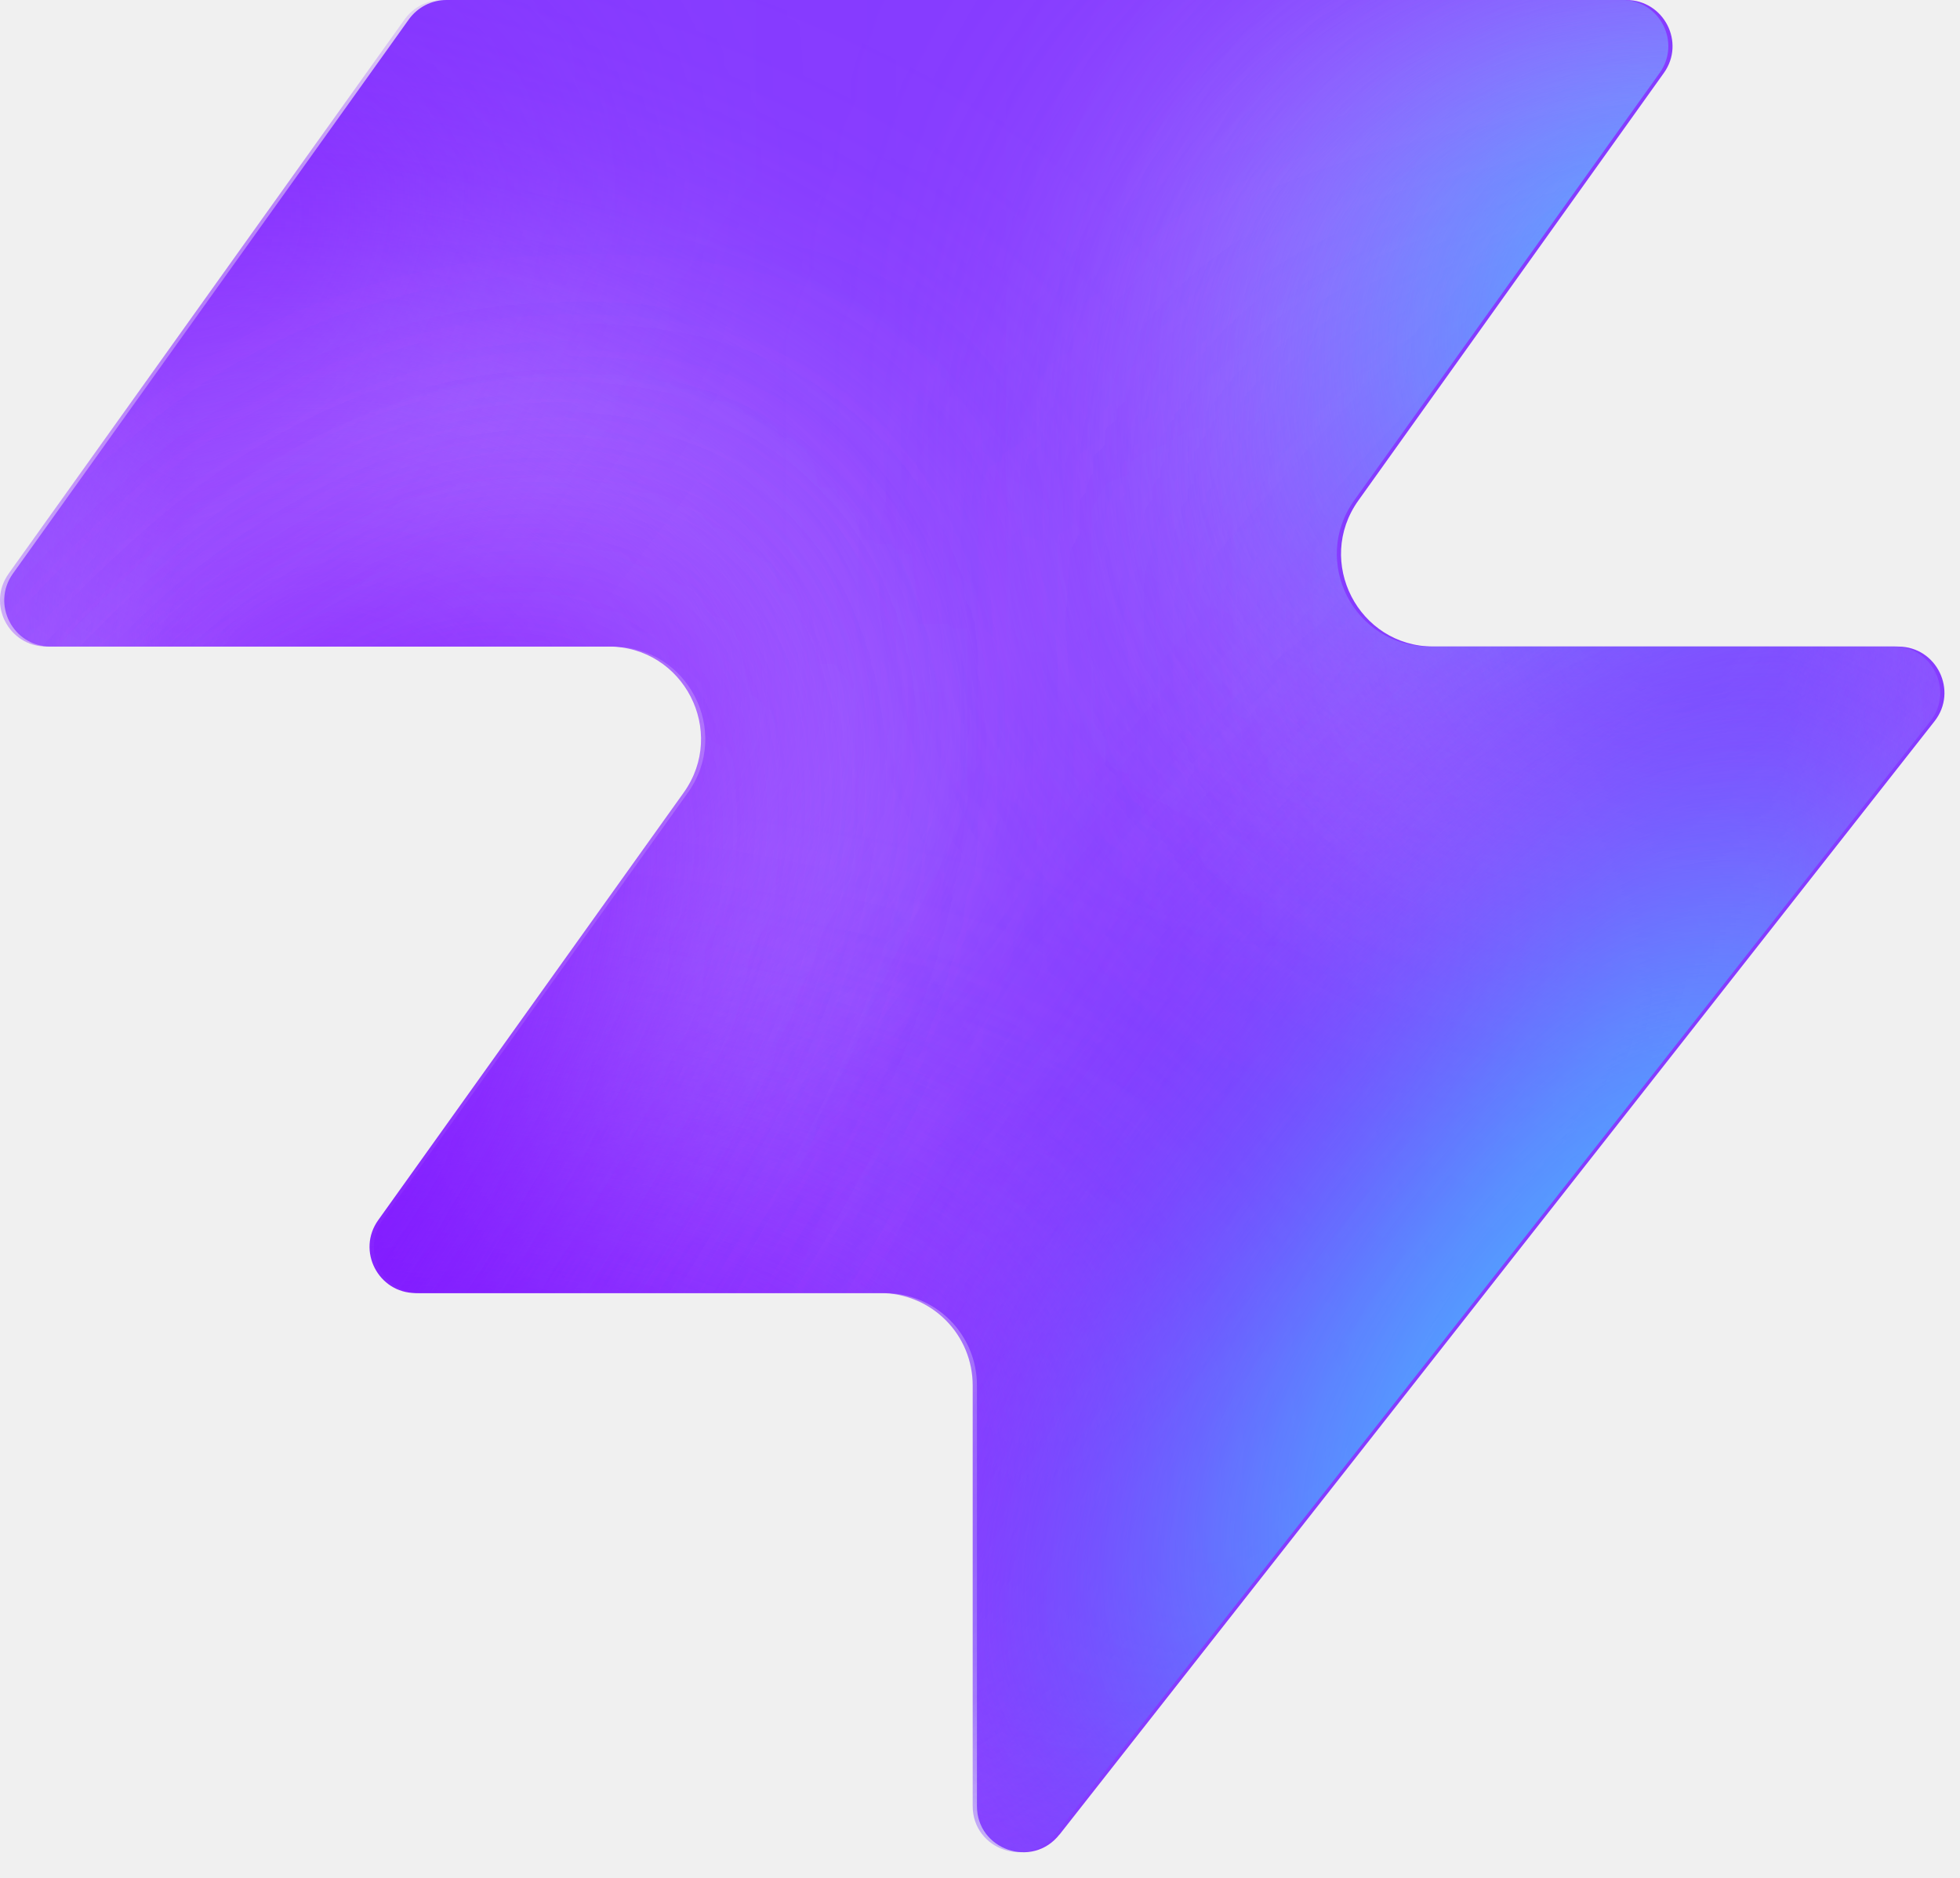
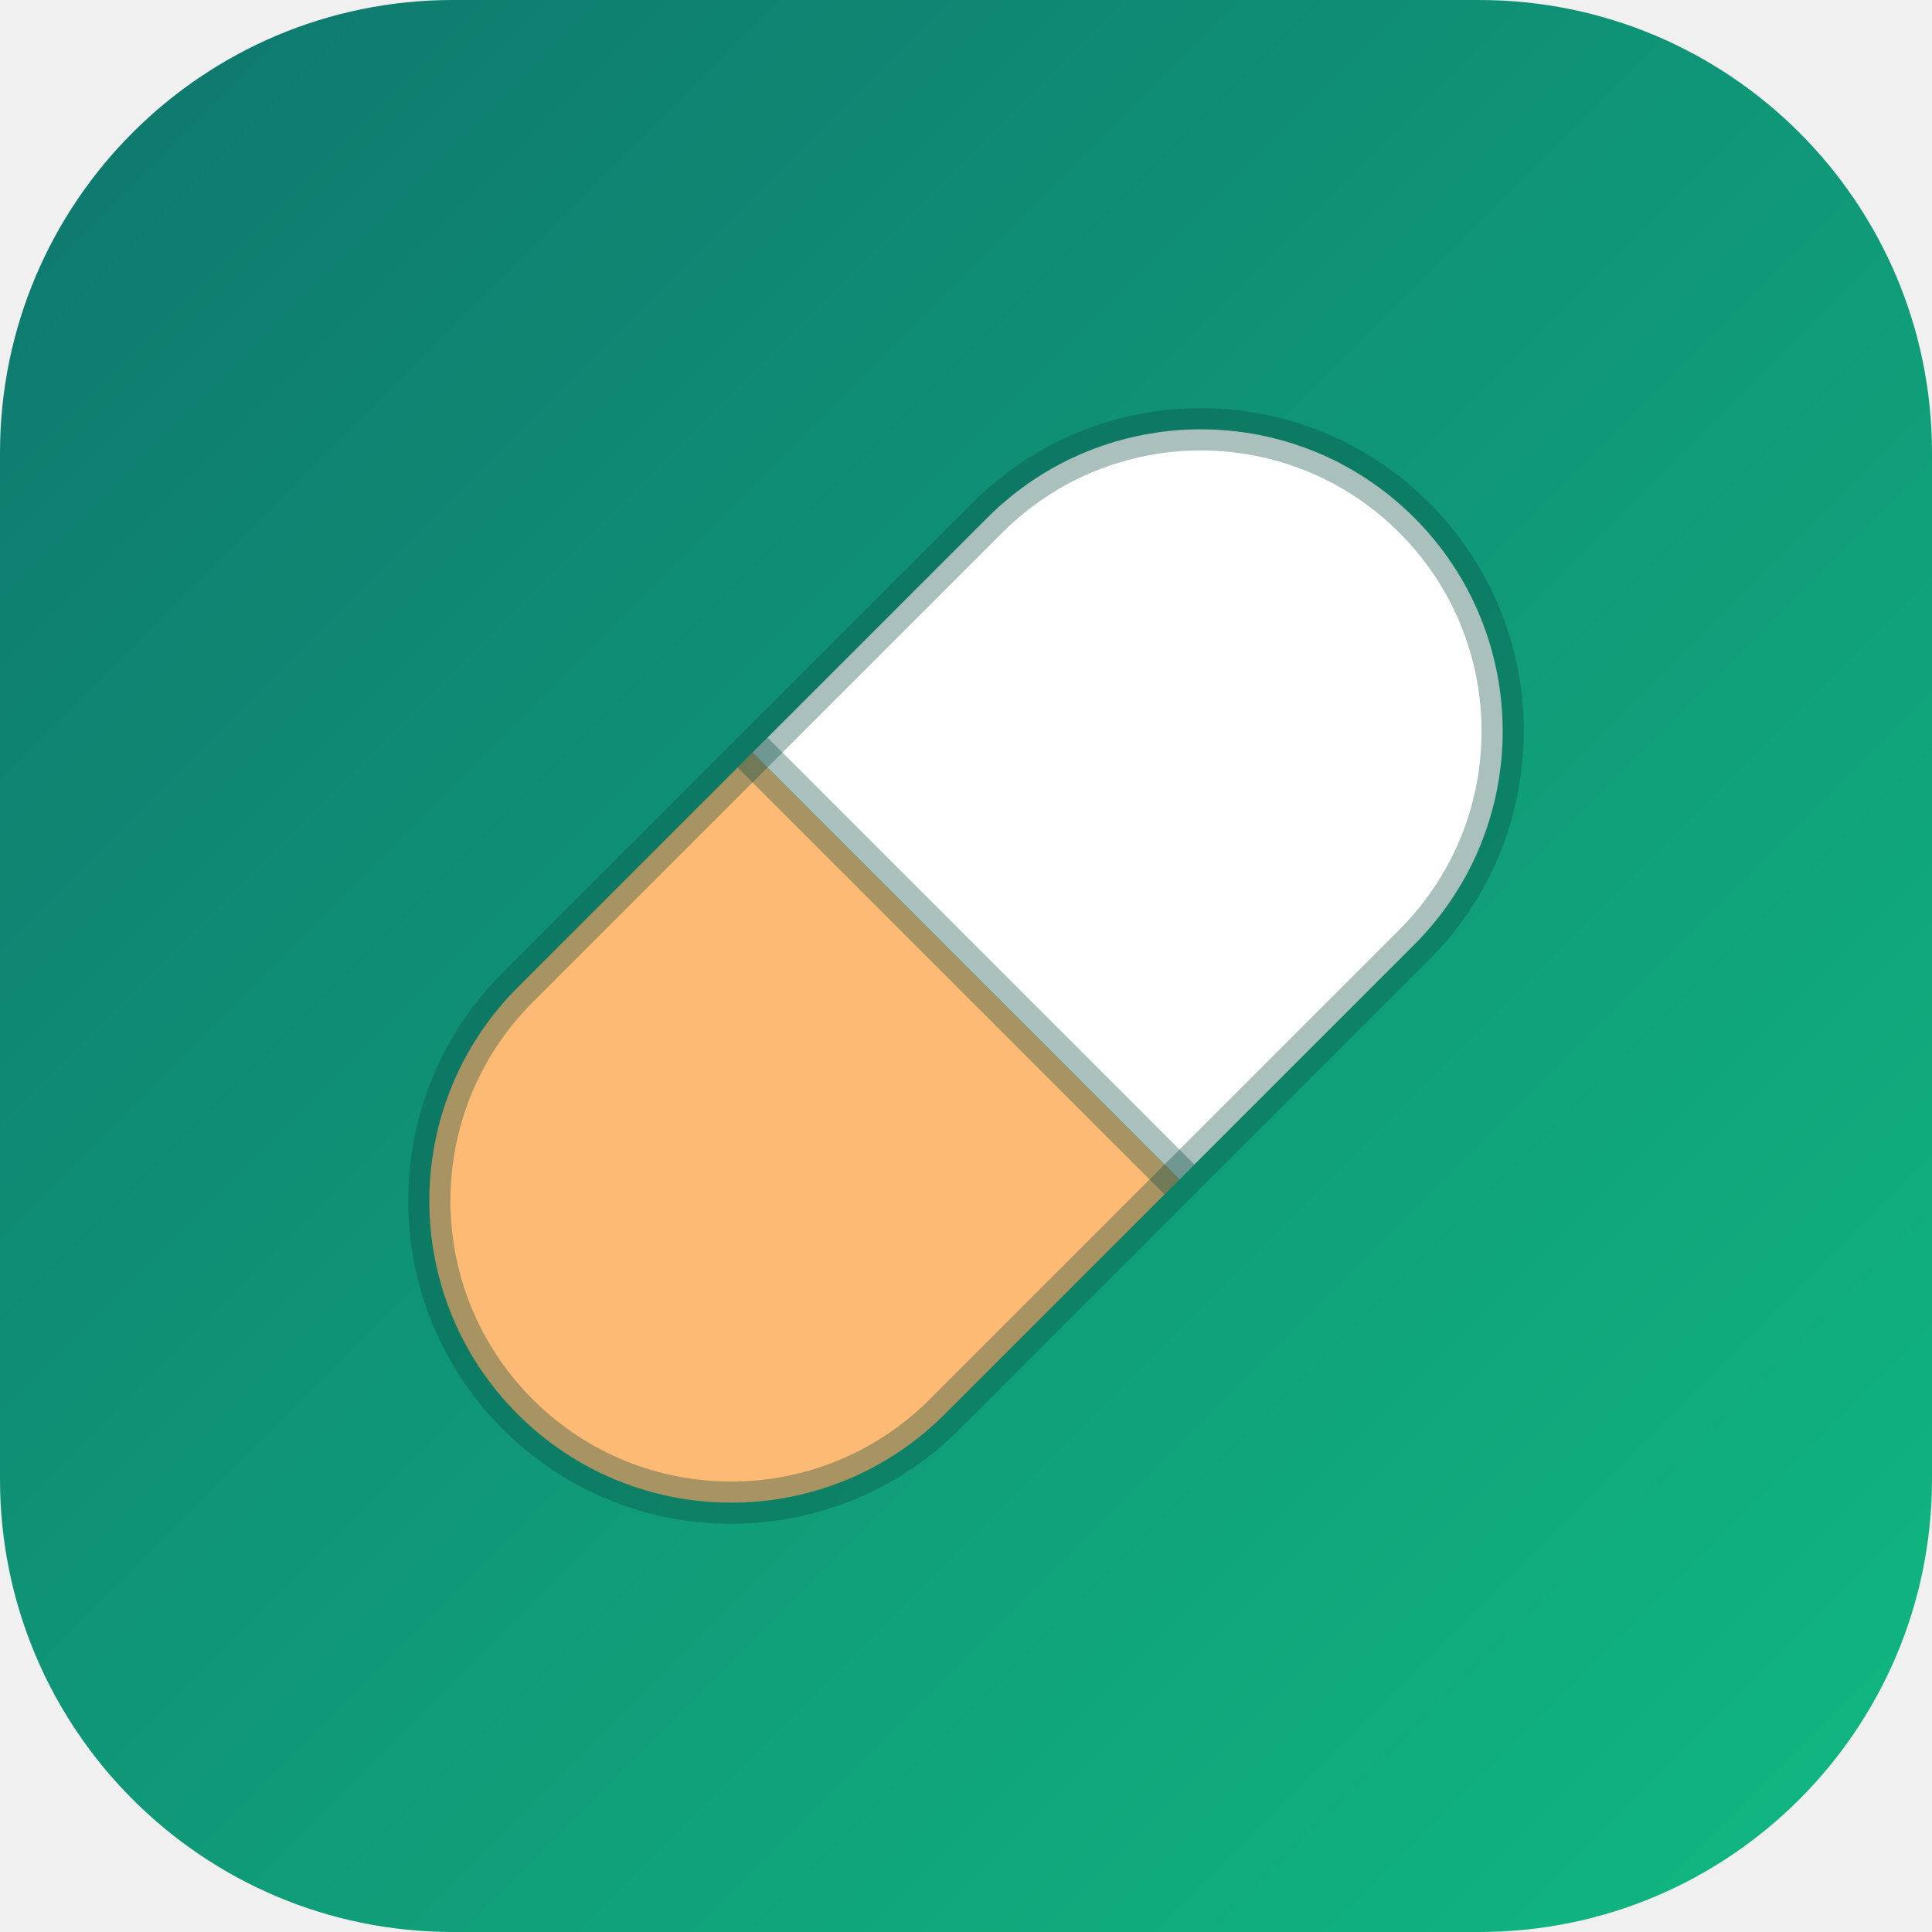
- <svg xmlns="http://www.w3.org/2000/svg" width="48" height="46" fill="none" viewBox="0 0 48 46">
-   <path fill="#863bff" d="M25.946 44.938c-.664.845-2.021.375-2.021-.698V33.937a2.26 2.26 0 0 0-2.262-2.262H10.287c-.92 0-1.456-1.04-.92-1.788l7.48-10.471c1.07-1.497 0-3.578-1.842-3.578H1.237c-.92 0-1.456-1.04-.92-1.788L10.013.474c.214-.297.556-.474.92-.474h28.894c.92 0 1.456 1.04.92 1.788l-7.48 10.471c-1.07 1.498 0 3.579 1.842 3.579h11.377c.943 0 1.473 1.088.89 1.83L25.947 44.94z" style="fill:#863bff;fill:color(display-p3 .525 .23 1);fill-opacity:1" />
-   <mask id="a" width="48" height="46" x="0" y="0" maskUnits="userSpaceOnUse" style="mask-type:alpha">
-     <path fill="#000" d="M25.842 44.938c-.664.844-2.021.375-2.021-.698V33.937a2.26 2.26 0 0 0-2.262-2.262H10.183c-.92 0-1.456-1.04-.92-1.788l7.48-10.471c1.07-1.498 0-3.579-1.842-3.579H1.133c-.92 0-1.456-1.04-.92-1.787L9.91.473c.214-.297.556-.474.92-.474h28.894c.92 0 1.456 1.04.92 1.788l-7.48 10.471c-1.07 1.498 0 3.578 1.842 3.578h11.377c.943 0 1.473 1.088.89 1.832L25.843 44.94z" style="fill:#000;fill-opacity:1" />
-   </mask>
-   <g mask="url(#a)">
-     <g filter="url(#b)">
-       <ellipse cx="5.508" cy="14.704" fill="#ede6ff" rx="5.508" ry="14.704" style="fill:#ede6ff;fill:color(display-p3 .927 .903 1);fill-opacity:1" transform="matrix(.00324 1 1 -.00324 -4.47 31.516)" />
+ <svg xmlns="http://www.w3.org/2000/svg" viewBox="0 0 64 64" width="64" height="64">
+   <defs>
+     <linearGradient id="bg" x1="0" y1="0" x2="64" y2="64" gradientUnits="userSpaceOnUse">
+       <stop offset="0" stop-color="#0F766E" />
+       <stop offset="1" stop-color="#10B981" />
+     </linearGradient>
+     <clipPath id="capsule">
+       <rect x="11" y="22" width="42" height="20" rx="10" ry="10" />
+     </clipPath>
+   </defs>
+   <rect width="64" height="64" rx="15" fill="url(#bg)" />
+   <g transform="rotate(-45 32 32)">
+     <g clip-path="url(#capsule)">
+       <rect x="11" y="22" width="21" height="20" fill="#FDBA74" />
+       <rect x="32" y="22" width="21" height="20" fill="#FFFFFF" />
    </g>
-     <g filter="url(#c)">
-       <ellipse cx="10.399" cy="29.851" fill="#ede6ff" rx="10.399" ry="29.851" style="fill:#ede6ff;fill:color(display-p3 .927 .903 1);fill-opacity:1" transform="matrix(.00324 1 1 -.00324 -39.328 7.883)" />
-     </g>
-     <g filter="url(#d)">
-       <ellipse cx="5.508" cy="30.487" fill="#7e14ff" rx="5.508" ry="30.487" style="fill:#7e14ff;fill:color(display-p3 .492 .077 1);fill-opacity:1" transform="rotate(89.814 -25.913 -14.639)scale(1 -1)" />
-     </g>
-     <g filter="url(#e)">
-       <ellipse cx="5.508" cy="30.599" fill="#7e14ff" rx="5.508" ry="30.599" style="fill:#7e14ff;fill:color(display-p3 .492 .077 1);fill-opacity:1" transform="rotate(89.814 -32.644 -3.334)scale(1 -1)" />
-     </g>
-     <g filter="url(#f)">
-       <ellipse cx="5.508" cy="30.599" fill="#7e14ff" rx="5.508" ry="30.599" style="fill:#7e14ff;fill:color(display-p3 .492 .077 1);fill-opacity:1" transform="matrix(.00324 1 1 -.00324 -34.34 30.47)" />
-     </g>
-     <g filter="url(#g)">
-       <ellipse cx="14.072" cy="22.078" fill="#ede6ff" rx="14.072" ry="22.078" style="fill:#ede6ff;fill:color(display-p3 .927 .903 1);fill-opacity:1" transform="rotate(93.35 24.506 48.493)scale(-1 1)" />
-     </g>
-     <g filter="url(#h)">
-       <ellipse cx="3.47" cy="21.501" fill="#7e14ff" rx="3.47" ry="21.501" style="fill:#7e14ff;fill:color(display-p3 .492 .077 1);fill-opacity:1" transform="rotate(89.009 28.708 47.59)scale(-1 1)" />
-     </g>
-     <g filter="url(#i)">
-       <ellipse cx="3.47" cy="21.501" fill="#7e14ff" rx="3.47" ry="21.501" style="fill:#7e14ff;fill:color(display-p3 .492 .077 1);fill-opacity:1" transform="rotate(89.009 28.708 47.59)scale(-1 1)" />
-     </g>
-     <g filter="url(#j)">
-       <ellipse cx=".387" cy="8.972" fill="#7e14ff" rx="4.407" ry="29.108" style="fill:#7e14ff;fill:color(display-p3 .492 .077 1);fill-opacity:1" transform="rotate(39.51 .387 8.972)" />
-     </g>
-     <g filter="url(#k)">
-       <ellipse cx="47.523" cy="-6.092" fill="#7e14ff" rx="4.407" ry="29.108" style="fill:#7e14ff;fill:color(display-p3 .492 .077 1);fill-opacity:1" transform="rotate(37.892 47.523 -6.092)" />
-     </g>
-     <g filter="url(#l)">
-       <ellipse cx="41.412" cy="6.333" fill="#47bfff" rx="5.971" ry="9.665" style="fill:#47bfff;fill:color(display-p3 .28 .748 1);fill-opacity:1" transform="rotate(37.892 41.412 6.333)" />
-     </g>
-     <g filter="url(#m)">
-       <ellipse cx="-1.879" cy="38.332" fill="#7e14ff" rx="4.407" ry="29.108" style="fill:#7e14ff;fill:color(display-p3 .492 .077 1);fill-opacity:1" transform="rotate(37.892 -1.88 38.332)" />
-     </g>
-     <g filter="url(#n)">
-       <ellipse cx="-1.879" cy="38.332" fill="#7e14ff" rx="4.407" ry="29.108" style="fill:#7e14ff;fill:color(display-p3 .492 .077 1);fill-opacity:1" transform="rotate(37.892 -1.88 38.332)" />
-     </g>
-     <g filter="url(#o)">
-       <ellipse cx="35.651" cy="29.907" fill="#7e14ff" rx="4.407" ry="29.108" style="fill:#7e14ff;fill:color(display-p3 .492 .077 1);fill-opacity:1" transform="rotate(37.892 35.651 29.907)" />
-     </g>
-     <g filter="url(#p)">
-       <ellipse cx="38.418" cy="32.4" fill="#47bfff" rx="5.971" ry="15.297" style="fill:#47bfff;fill:color(display-p3 .28 .748 1);fill-opacity:1" transform="rotate(37.892 38.418 32.4)" />
-     </g>
+     <rect x="11" y="22" width="42" height="20" rx="10" ry="10" fill="none" stroke="#0B4A44" stroke-opacity="0.35" stroke-width="1.4" />
+     <line x1="32" y1="22" x2="32" y2="42" stroke="#0B4A44" stroke-opacity="0.35" stroke-width="1.4" />
  </g>
-   <defs>
-     <filter id="b" width="60.045" height="41.654" x="-19.77" y="16.149" color-interpolation-filters="sRGB" filterUnits="userSpaceOnUse">
-       <feFlood flood-opacity="0" result="BackgroundImageFix" />
-       <feBlend in="SourceGraphic" in2="BackgroundImageFix" result="shape" />
-       <feGaussianBlur result="effect1_foregroundBlur_2002_17158" stdDeviation="7.659" />
-     </filter>
-     <filter id="c" width="90.34" height="51.437" x="-54.613" y="-7.533" color-interpolation-filters="sRGB" filterUnits="userSpaceOnUse">
-       <feFlood flood-opacity="0" result="BackgroundImageFix" />
-       <feBlend in="SourceGraphic" in2="BackgroundImageFix" result="shape" />
-       <feGaussianBlur result="effect1_foregroundBlur_2002_17158" stdDeviation="7.659" />
-     </filter>
-     <filter id="d" width="79.355" height="29.4" x="-49.64" y="2.03" color-interpolation-filters="sRGB" filterUnits="userSpaceOnUse">
-       <feFlood flood-opacity="0" result="BackgroundImageFix" />
-       <feBlend in="SourceGraphic" in2="BackgroundImageFix" result="shape" />
-       <feGaussianBlur result="effect1_foregroundBlur_2002_17158" stdDeviation="4.596" />
-     </filter>
-     <filter id="e" width="79.579" height="29.4" x="-45.045" y="20.029" color-interpolation-filters="sRGB" filterUnits="userSpaceOnUse">
-       <feFlood flood-opacity="0" result="BackgroundImageFix" />
-       <feBlend in="SourceGraphic" in2="BackgroundImageFix" result="shape" />
-       <feGaussianBlur result="effect1_foregroundBlur_2002_17158" stdDeviation="4.596" />
-     </filter>
-     <filter id="f" width="79.579" height="29.4" x="-43.513" y="21.178" color-interpolation-filters="sRGB" filterUnits="userSpaceOnUse">
-       <feFlood flood-opacity="0" result="BackgroundImageFix" />
-       <feBlend in="SourceGraphic" in2="BackgroundImageFix" result="shape" />
-       <feGaussianBlur result="effect1_foregroundBlur_2002_17158" stdDeviation="4.596" />
-     </filter>
-     <filter id="g" width="74.749" height="58.852" x="15.756" y="-17.901" color-interpolation-filters="sRGB" filterUnits="userSpaceOnUse">
-       <feFlood flood-opacity="0" result="BackgroundImageFix" />
-       <feBlend in="SourceGraphic" in2="BackgroundImageFix" result="shape" />
-       <feGaussianBlur result="effect1_foregroundBlur_2002_17158" stdDeviation="7.659" />
-     </filter>
-     <filter id="h" width="61.377" height="25.362" x="23.548" y="2.284" color-interpolation-filters="sRGB" filterUnits="userSpaceOnUse">
-       <feFlood flood-opacity="0" result="BackgroundImageFix" />
-       <feBlend in="SourceGraphic" in2="BackgroundImageFix" result="shape" />
-       <feGaussianBlur result="effect1_foregroundBlur_2002_17158" stdDeviation="4.596" />
-     </filter>
-     <filter id="i" width="61.377" height="25.362" x="23.548" y="2.284" color-interpolation-filters="sRGB" filterUnits="userSpaceOnUse">
-       <feFlood flood-opacity="0" result="BackgroundImageFix" />
-       <feBlend in="SourceGraphic" in2="BackgroundImageFix" result="shape" />
-       <feGaussianBlur result="effect1_foregroundBlur_2002_17158" stdDeviation="4.596" />
-     </filter>
-     <filter id="j" width="56.045" height="63.649" x="-27.636" y="-22.853" color-interpolation-filters="sRGB" filterUnits="userSpaceOnUse">
-       <feFlood flood-opacity="0" result="BackgroundImageFix" />
-       <feBlend in="SourceGraphic" in2="BackgroundImageFix" result="shape" />
-       <feGaussianBlur result="effect1_foregroundBlur_2002_17158" stdDeviation="4.596" />
-     </filter>
-     <filter id="k" width="54.814" height="64.646" x="20.116" y="-38.415" color-interpolation-filters="sRGB" filterUnits="userSpaceOnUse">
-       <feFlood flood-opacity="0" result="BackgroundImageFix" />
-       <feBlend in="SourceGraphic" in2="BackgroundImageFix" result="shape" />
-       <feGaussianBlur result="effect1_foregroundBlur_2002_17158" stdDeviation="4.596" />
-     </filter>
-     <filter id="l" width="33.541" height="35.313" x="24.641" y="-11.323" color-interpolation-filters="sRGB" filterUnits="userSpaceOnUse">
-       <feFlood flood-opacity="0" result="BackgroundImageFix" />
-       <feBlend in="SourceGraphic" in2="BackgroundImageFix" result="shape" />
-       <feGaussianBlur result="effect1_foregroundBlur_2002_17158" stdDeviation="4.596" />
-     </filter>
-     <filter id="m" width="54.814" height="64.646" x="-29.286" y="6.009" color-interpolation-filters="sRGB" filterUnits="userSpaceOnUse">
-       <feFlood flood-opacity="0" result="BackgroundImageFix" />
-       <feBlend in="SourceGraphic" in2="BackgroundImageFix" result="shape" />
-       <feGaussianBlur result="effect1_foregroundBlur_2002_17158" stdDeviation="4.596" />
-     </filter>
-     <filter id="n" width="54.814" height="64.646" x="-29.286" y="6.009" color-interpolation-filters="sRGB" filterUnits="userSpaceOnUse">
-       <feFlood flood-opacity="0" result="BackgroundImageFix" />
-       <feBlend in="SourceGraphic" in2="BackgroundImageFix" result="shape" />
-       <feGaussianBlur result="effect1_foregroundBlur_2002_17158" stdDeviation="4.596" />
-     </filter>
-     <filter id="o" width="54.814" height="64.646" x="8.244" y="-2.416" color-interpolation-filters="sRGB" filterUnits="userSpaceOnUse">
-       <feFlood flood-opacity="0" result="BackgroundImageFix" />
-       <feBlend in="SourceGraphic" in2="BackgroundImageFix" result="shape" />
-       <feGaussianBlur result="effect1_foregroundBlur_2002_17158" stdDeviation="4.596" />
-     </filter>
-     <filter id="p" width="39.409" height="43.623" x="18.713" y="10.588" color-interpolation-filters="sRGB" filterUnits="userSpaceOnUse">
-       <feFlood flood-opacity="0" result="BackgroundImageFix" />
-       <feBlend in="SourceGraphic" in2="BackgroundImageFix" result="shape" />
-       <feGaussianBlur result="effect1_foregroundBlur_2002_17158" stdDeviation="4.596" />
-     </filter>
-   </defs>
</svg>
